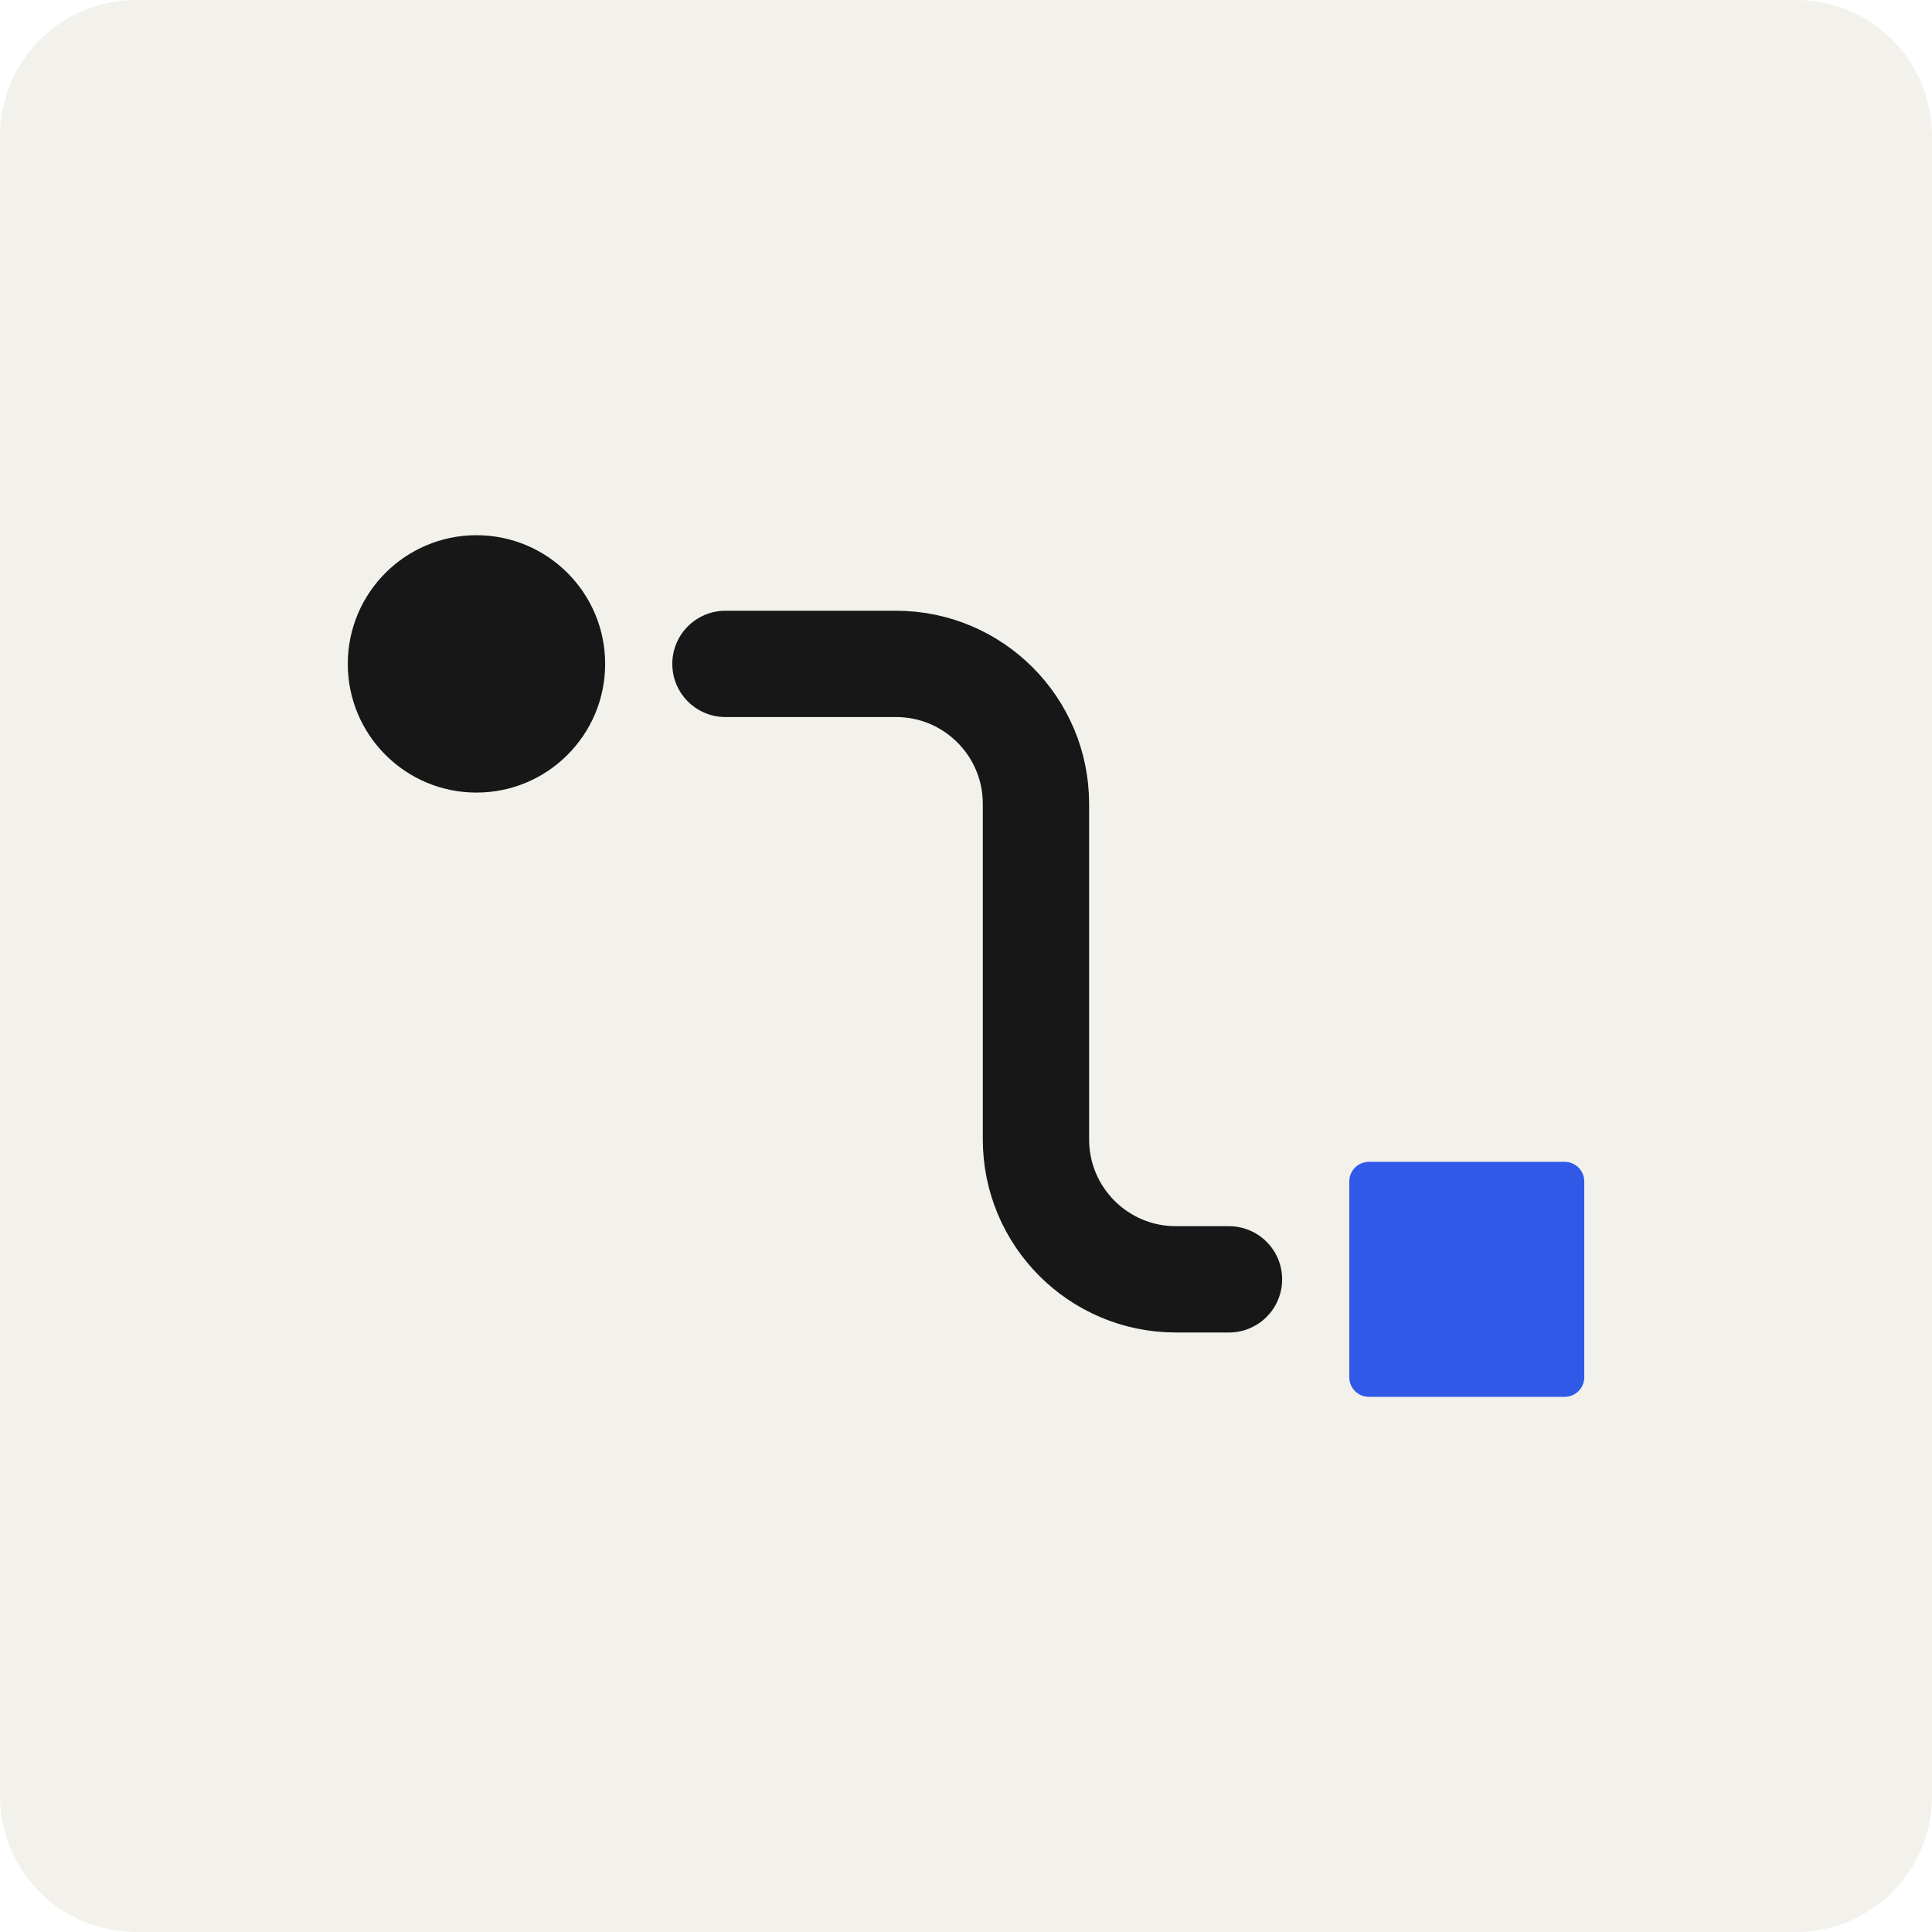
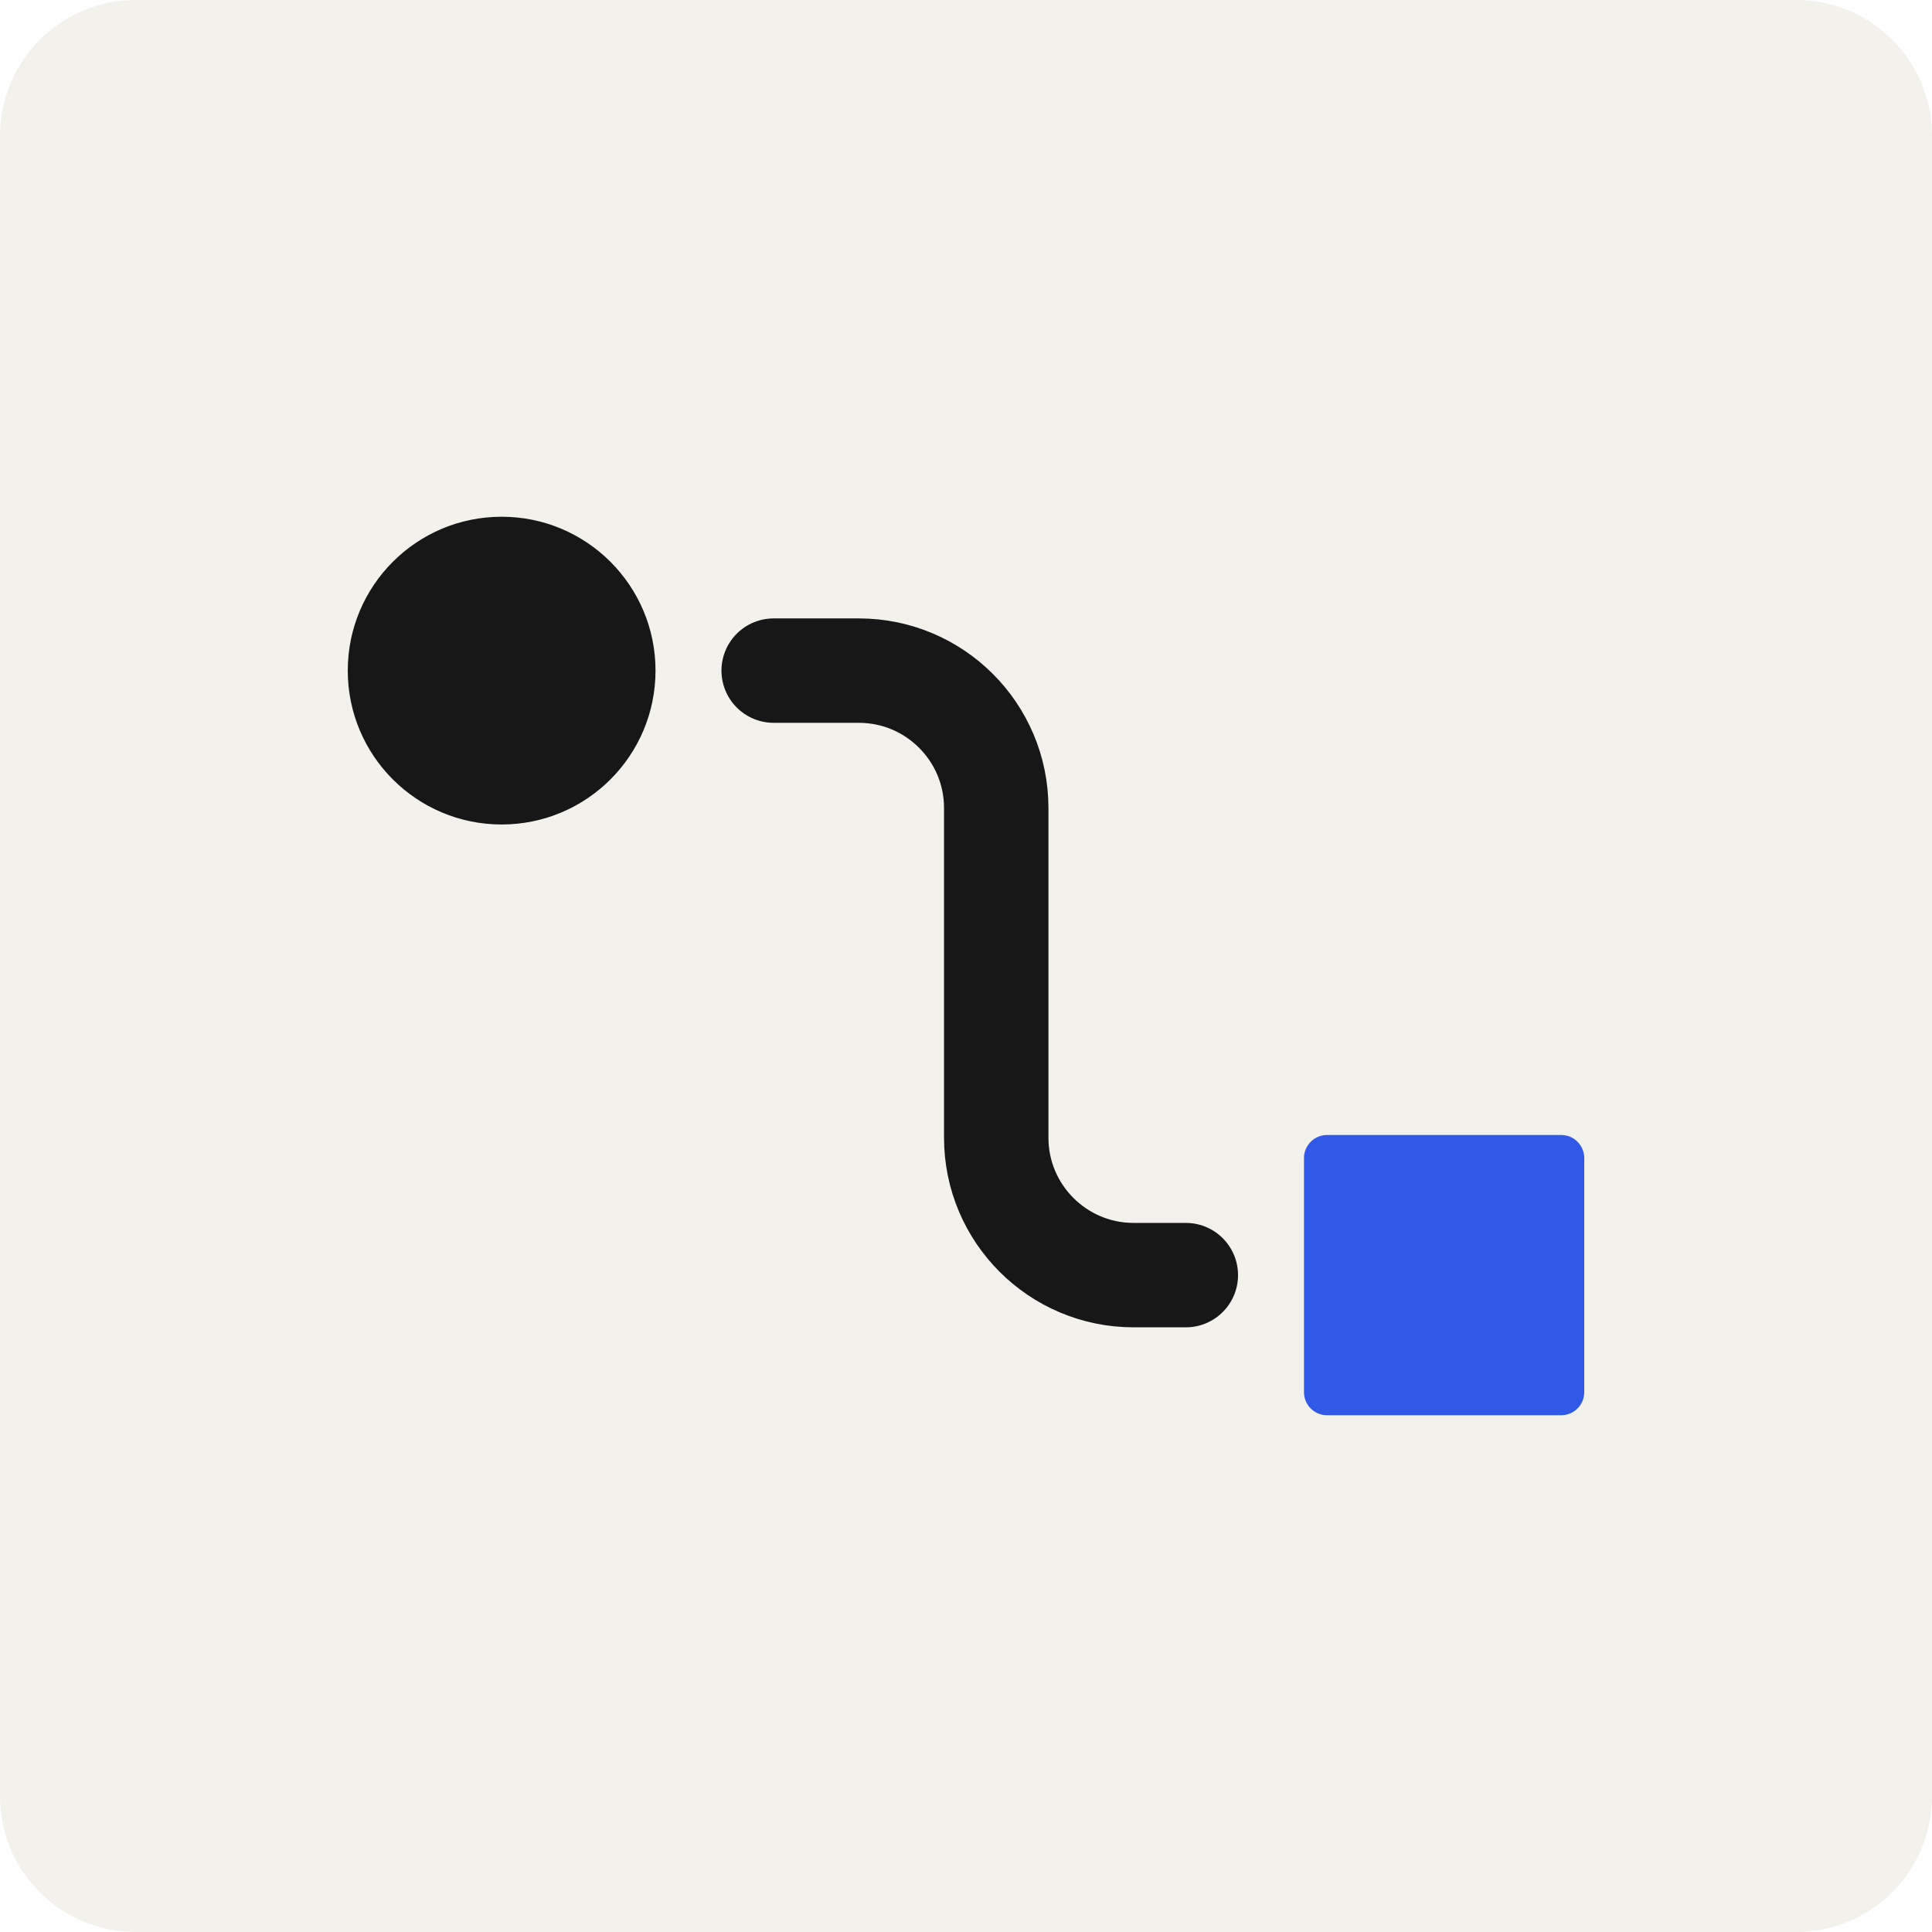
<svg xmlns="http://www.w3.org/2000/svg" viewBox="0 0 256 256" width="256" height="256">
  <rect width="256" height="256" rx="18" fill="#F3F1EB" />
-   <g transform="translate(39.04 39.04) scale(7.4136)">
-     <circle fill="#161716" cx="3.25" cy="6.6" r="2.3" />
-     <path stroke="#161716" d="M7.7 6.6 H10.75 C12.13 6.6 13.25 7.72 13.25 9.1 V15.1 C13.25 16.48 14.37 17.6 15.75 17.6 H16.7" fill="none" stroke-width="1.9" stroke-linecap="round" stroke-linejoin="round" />
-     <rect fill="#3159E8" x="18.85" y="15.5" width="4.2" height="4.2" rx="0.35" />
+   <g transform="translate(40.62 40.80) scale(7.2818)">
+     <circle fill="#161716" cx="3.55" cy="6.6" r="2.8" />
+     <path stroke="#161716" d="M8.5 6.6 H10.05 C11.43 6.6 12.55 7.72 12.55 9.1 V15.1 C12.55 16.48 13.67 17.6 15.05 17.6 H16" fill="none" stroke-width="1.9" stroke-linecap="round" stroke-linejoin="round" />
+     <rect fill="#3159E8" x="18.15" y="15.05" width="5.1" height="5.1" rx="0.42" />
  </g>
</svg>
